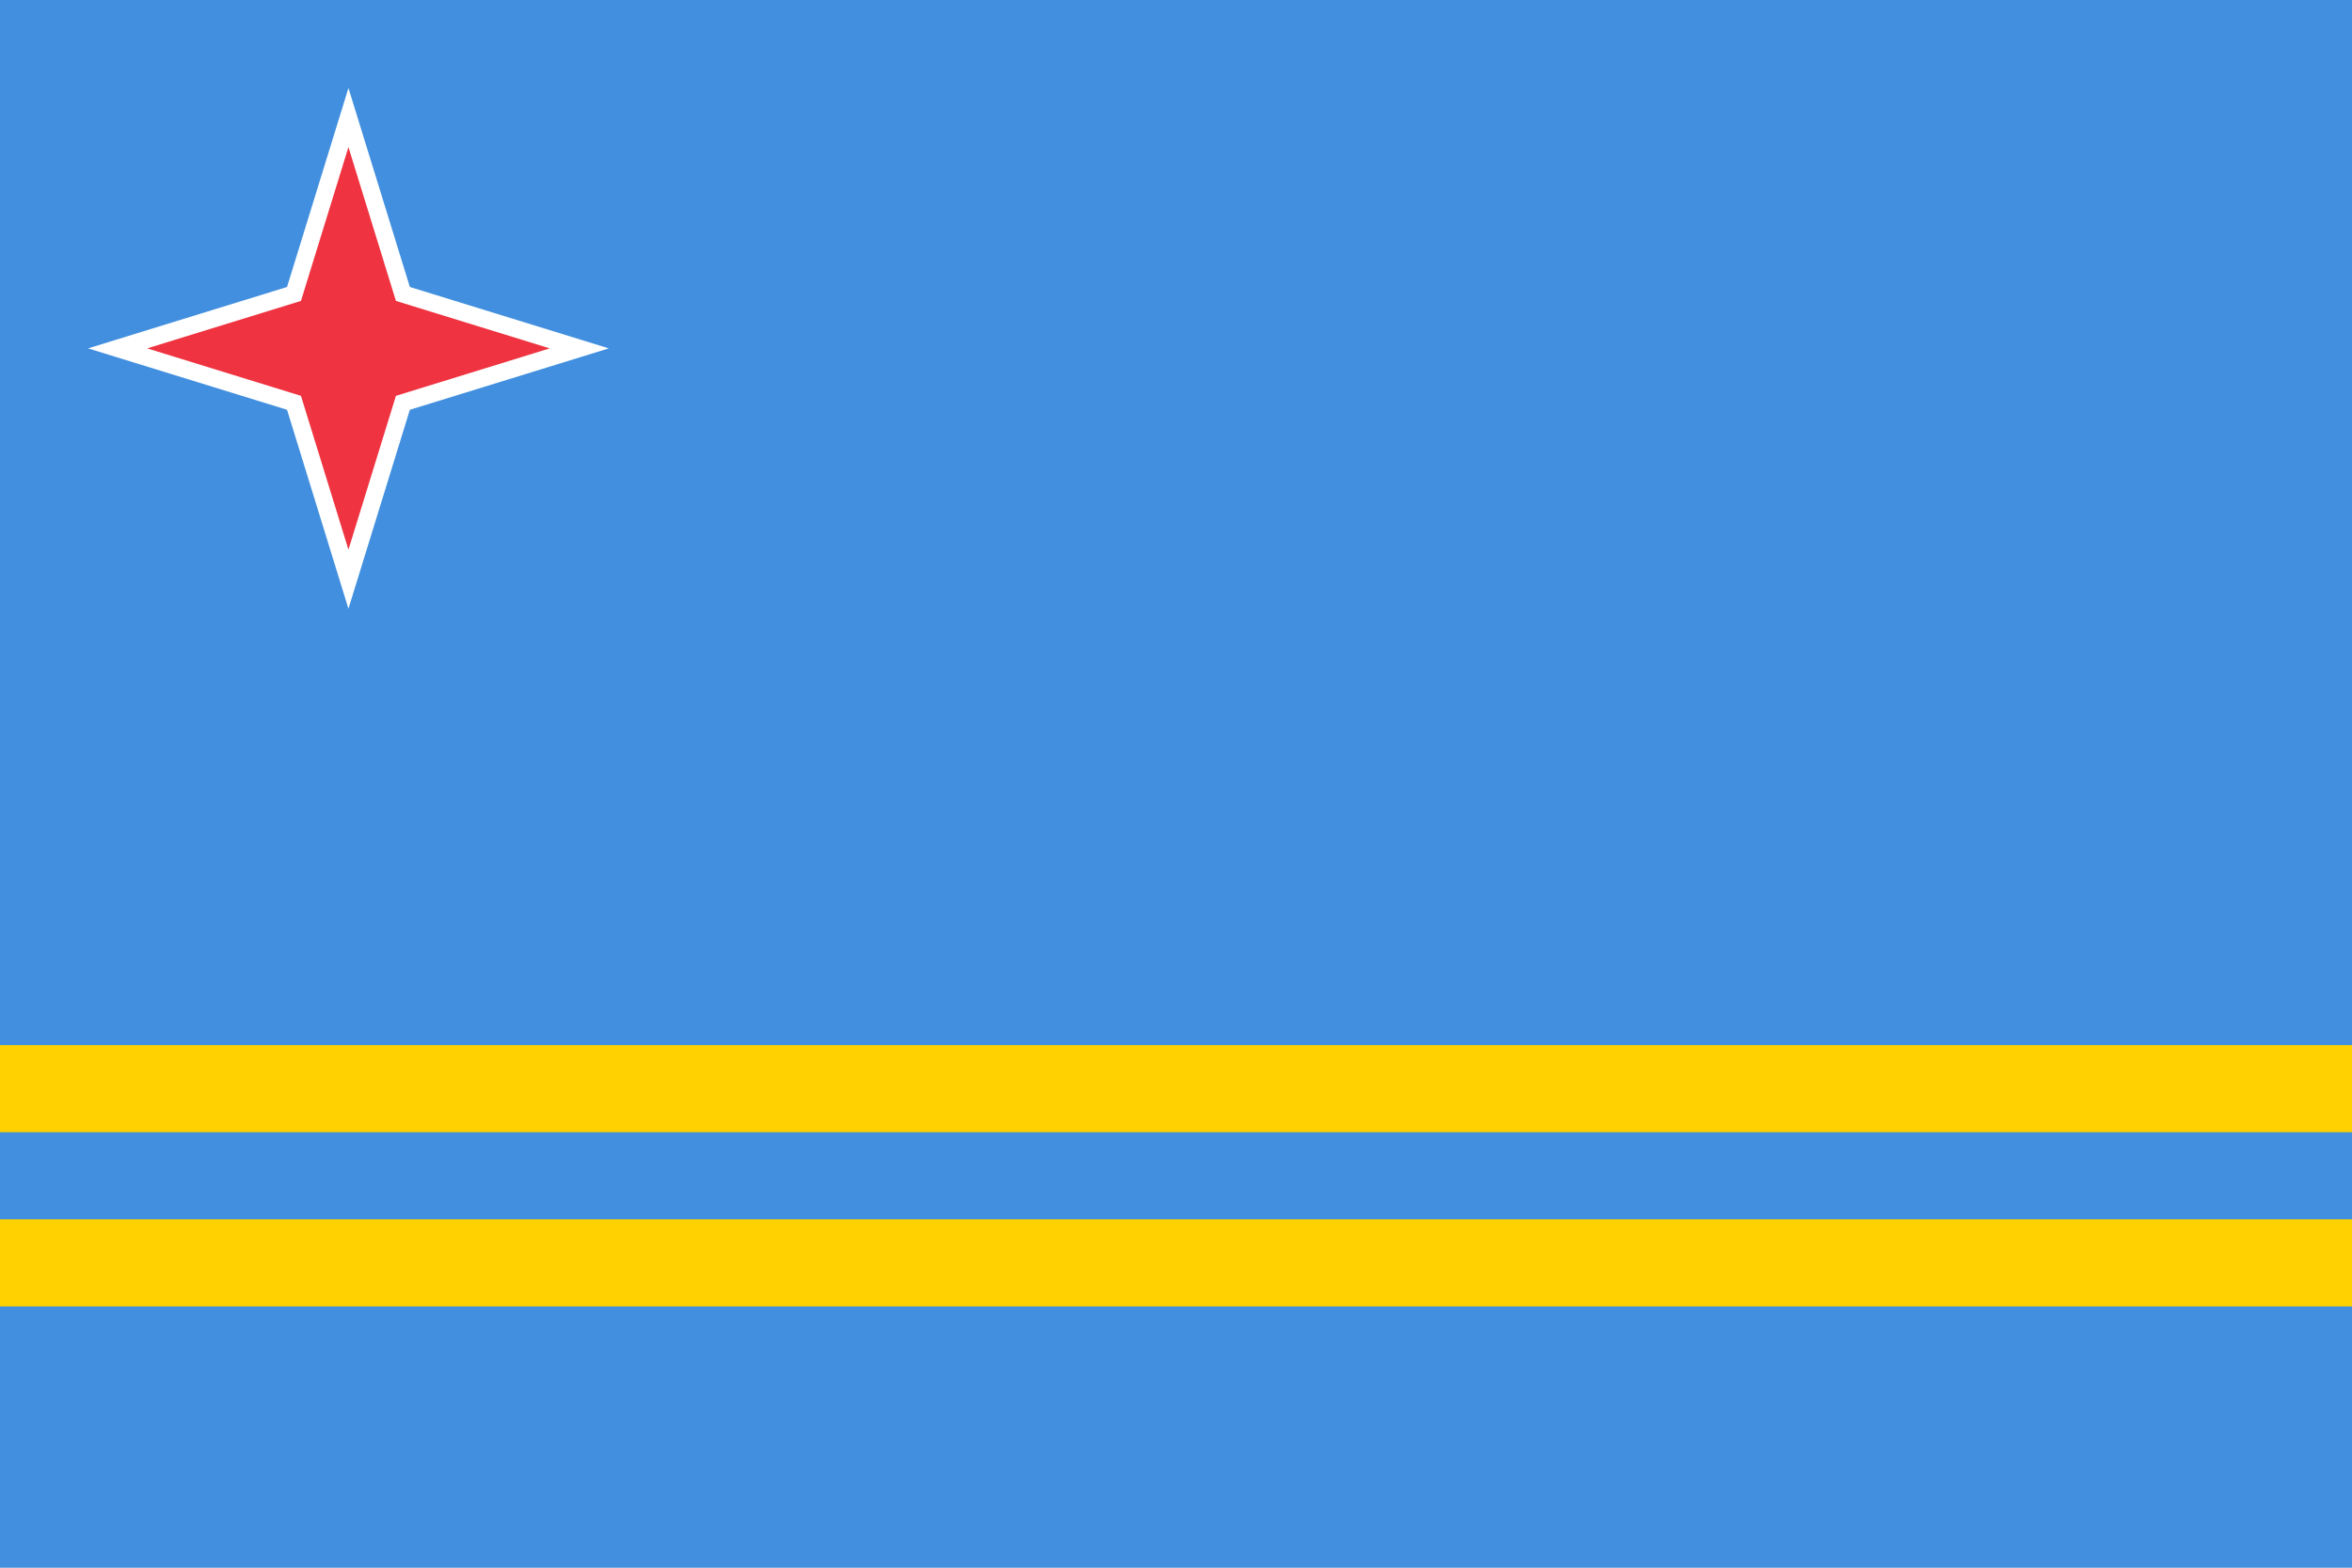
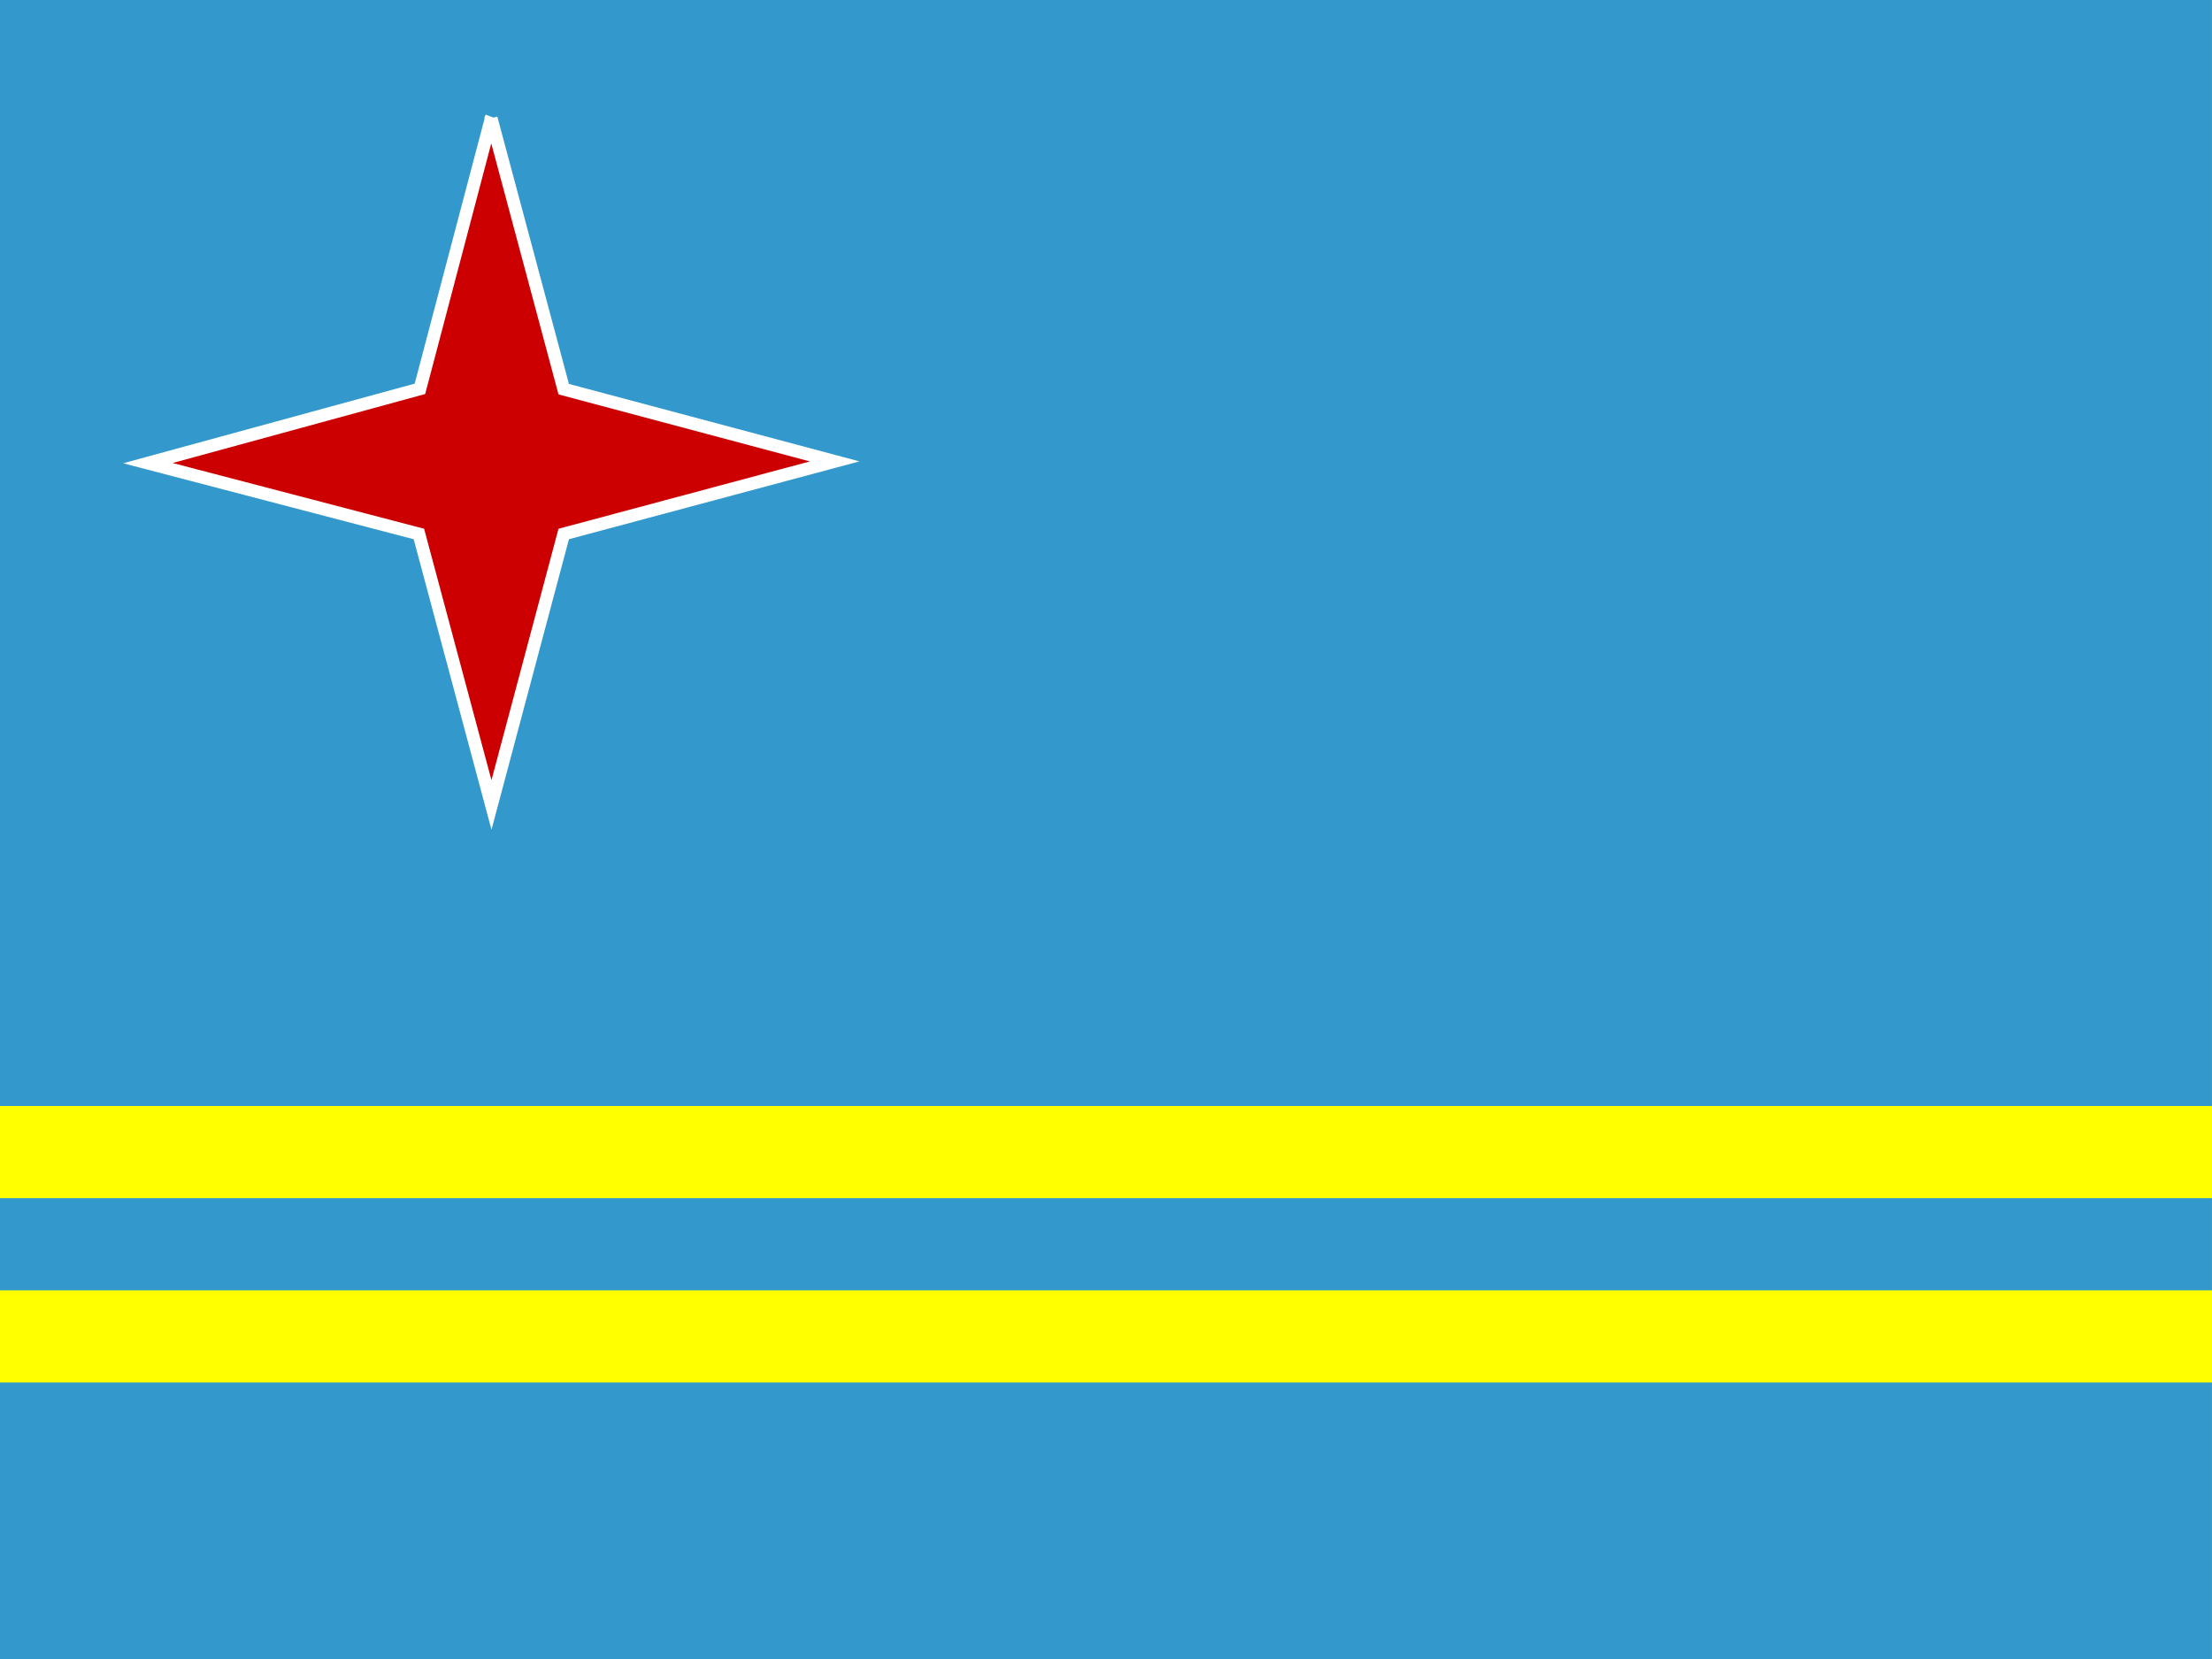
- <svg xmlns="http://www.w3.org/2000/svg" width="900" height="600" viewBox="0 0 27 18">
-   <path fill="#418fde" d="M0 0h27v18H0V0z" />
-   <path fill="#ffd100" d="M0 12h27v1H0v1h27v1H0v-3z" />
-   <path fill="#EF3340" stroke="#FFF" stroke-width=".2" stroke-miterlimit="10" d="M4.625 3.375 4 1.35l-.625 2.025L1.35 4l2.025.625L4 6.65l.625-2.025L6.65 4z" />
+ <svg xmlns="http://www.w3.org/2000/svg" id="flag-icons-aw" viewBox="0 0 640 480">
+   <defs>
+     <clipPath id="aw-a">
+       <path fill-opacity=".7" d="M0 0h288v216H0z" />
+     </clipPath>
+   </defs>
+   <g clip-path="url(#aw-a)" transform="scale(2.2222)">
+     <path fill="#39c" d="M0 0v216h324V0z" />
+     <path fill="#ff0" d="M0 144v12h324v-12zm0 24v12h324v-12z" />
+   </g>
+   <path fill="#9cc" d="m142.7 28 2.9 3zm-3 6 3 3zm5.9 0 3 3z" />
+   <path fill="#ccf" d="m139.7 37 3 2.9-3-3m5.9 0 3 3z" />
+   <path fill="#6cc" d="m136.7 42.8 3 3z" />
+   <path fill="#c66" d="m142.7 42.8 2.9 3z" />
+   <path fill="#6cc" d="m148.6 42.8 2.9 3z" />
+   <path fill="#ccf" d="m136.7 45.8 3 3zm11.9 0 2.9 3z" />
+   <path fill="#fcc" d="m139.7 48.7 3 3zm5.9 0 3 3z" />
+   <path fill="#6cc" d="m133.8 51.7 3 3z" />
+   <path fill="#c00" stroke="#fff" stroke-width="3.7" d="m142.2 34-20.7 78.5L42.8 134l78.4 20.5 21 78.4 20.9-78.4 78.4-21-78.4-20.9-21-78.4z" />
+   <path fill="#6cc" d="m151.5 51.7 3 3z" />
+   <path fill="#9cf" d="m133.8 54.6 3 3zm17.7 0 3 3z" />
+   <path fill="#fcc" d="m136.7 57.6 3 3zm11.9 0 2.9 3z" />
+   <path fill="#69c" d="m130.8 60.5 3 3z" />
+   <path fill="#c33" d="m137.7 62.5 1 2zm11.8 0 1 2z" />
+   <path fill="#69c" d="m154.5 60.5 3 3z" />
+   <path fill="#9cf" d="m130.8 63.5 3 3zm23.7 0 3 3z" />
+   <path fill="#fcc" d="m133.8 66.4 3 3zm17.7 0 3 3z" />
+   <path fill="#69c" d="m127.9 69.4 3 3zm29.5 0 3 3z" />
+   <path fill="#9cc" d="m127.9 72.3 3 3zm29.5 0 3 3z" />
+   <path fill="#cff" d="m127.9 75.3 3 3zm29.5 0 3 3z" />
+   <path fill="#69c" d="m125 78.3 2.9 2.9z" />
+   <path fill="#fcc" d="m130.8 78.3 3 2.9zm23.7 0 3 3z" />
+   <path fill="#69c" d="m160.4 78.3 3 2.9z" />
+   <path fill="#9cc" d="m125 81.2 2.9 3z" />
+   <path fill="#c33" d="m131.8 83.2 1 2zm23.6 0 1 2z" />
+   <path fill="#9cc" d="m160.4 81.2 3 3z" />
+   <path fill="#cff" d="m125 84.2 2.9 3zm35.5 0 3 3z" />
+   <path fill="#fcc" d="m127.9 87.1 3 3zm29.5 0 3 3z" />
+   <path fill="#9cc" d="m122 90 3 3z" />
+   <path fill="#c33" d="m128.9 92 1 2zm29.5 0 1 2z" />
+   <path fill="#9cc" d="m163.3 90 3 3z" />
+   <path fill="#ccf" d="m122 93 3 3zm41.3 0 3 3z" />
+   <path fill="#fcc" d="m125 96 2.9 3zm35.5 0 3 3z" />
+   <path fill="#9cc" d="m119 99 3 2.9z" />
+   <path fill="#c33" d="m126 100.9.9 2zm35.4 0 1 2z" />
+   <path fill="#9cc" d="m166.3 99 3 2.9z" />
+   <path fill="#ccf" d="m119 101.9 3 3zm47.3 0 3 3z" />
+   <path fill="#fcc" d="m122 104.8 3 3zm41.3 0 3 3z" />
+   <path fill="#9cc" d="m116 107.8 3 3z" />
+   <path fill="#c33" d="m122 107.8 3 3zm41.3 0 3 3z" />
+   <path fill="#9cc" d="m169.2 107.8 3 3zm-62 3 3 2.9z" />
+   <path fill="#ccf" d="m110.2 110.7 3 3zm65 0 2.9 3z" />
+   <path fill="#9cc" d="m178 110.7 3 3zm-79.6 3 3 3z" />
+   <path fill="#ccf" d="m101.3 113.7 3 3z" />
+   <path fill="#fcc" d="m113.1 113.7 3 3z" />
+   <path fill="#c33" d="m116 113.7 3 3zm53.2 0 3 3z" />
+   <path fill="#fcc" d="m172.2 113.7 3 3z" />
+   <path fill="#ccf" d="m184 113.7 3 3z" />
+   <path fill="#9cc" d="m187 113.7 2.9 3z" />
+   <path fill="#69c" d="m86.6 116.6 3 3z" />
+   <path fill="#9cc" d="m89.5 116.6 3 3z" />
+   <path fill="#cff" d="m92.5 116.6 3 3z" />
+   <path fill="#fcc" d="m104.3 116.6 3 3z" />
+   <path fill="#c33" d="m109.2 117.6 2 1zm67.9 0 2 1z" />
+   <path fill="#fcc" d="m181 116.6 3 3z" />
+   <path fill="#cff" d="m192.8 116.6 3 3z" />
+   <path fill="#9cc" d="m195.8 116.6 3 3z" />
+   <path fill="#69c" d="m198.7 116.6 3 3zm-121 3 3 3z" />
+   <path fill="#9cc" d="m80.7 119.6 3 3z" />
+   <path fill="#cff" d="m83.6 119.6 3 3z" />
+   <path fill="#fcc" d="m95.4 119.6 3 3z" />
+   <path fill="#c33" d="m100.3 120.6 2 1zm85.6 0 2 1z" />
+   <path fill="#fcc" d="m189.9 119.6 3 3z" />
+   <path fill="#cff" d="m201.7 119.6 3 3z" />
+   <path fill="#9cc" d="m204.6 119.6 3 3z" />
+   <path fill="#69c" d="m207.6 119.6 3 3zm-138.8 3 3 2.9z" />
+   <path fill="#9cf" d="m71.8 122.5 3 3z" />
+   <path fill="#fcc" d="m86.6 122.5 3 3z" />
+   <path fill="#c33" d="m91.5 123.5 2 1zm103.3 0 2 1z" />
+   <path fill="#fcc" d="m198.7 122.5 3 3z" />
+   <path fill="#9cf" d="m213.5 122.5 3 3z" />
+   <path fill="#69c" d="m216.4 122.5 3 3z" />
+   <path fill="#6cc" d="m60 125.5 3 3z" />
+   <path fill="#9cf" d="m63 125.5 2.9 3z" />
+   <path fill="#fcc" d="m74.8 125.5 2.9 3zm135.8 0 2.9 3z" />
+   <path fill="#9cf" d="m222.3 125.5 3 3z" />
+   <path fill="#6cc" d="m225.3 125.5 3 3zm-174.2 3 3 2.9z" />
+   <path fill="#ccf" d="m54 128.4 3 3z" />
+   <path fill="#fcc" d="m65.9 128.4 3 3z" />
+   <path fill="#c33" d="m70.8 129.4 2 1zm144.7 0 2 1z" />
+   <path fill="#fcc" d="m219.4 128.4 3 3z" />
+   <path fill="#ccf" d="m231.2 128.4 3 3z" />
+   <path fill="#6cc" d="m234.2 128.4 3 3z" />
+   <path fill="#9cc" d="m42.3 131.4 3 3z" />
+   <path fill="#ccf" d="m45.2 131.4 3 3z" />
+   <path fill="#fcc" d="m57 131.4 3 3zm171.3 0 3 3z" />
+   <path fill="#ccf" d="m240 131.4 3 3z" />
+   <path fill="#9cc" d="m243 131.4 3 3zm-206.6 3 3 2.9z" />
+   <path fill="#c66" d="m51.1 134.3 3 3zm183 0 3 3z" />
+   <path fill="#9cc" d="m249 134.3 2.9 3zm-206.6 3 3 3z" />
+   <path fill="#ccf" d="m45.2 137.3 3 3z" />
+   <path fill="#fcc" d="m57 137.3 3 3zm171.3 0 3 3z" />
+   <path fill="#ccf" d="m240 137.3 3 3z" />
+   <path fill="#9cc" d="m243 137.3 3 3z" />
+   <path fill="#6cc" d="m51.1 140.3 3 2.9z" />
+   <path fill="#ccf" d="m54 140.3 3 2.9z" />
+   <path fill="#fcc" d="m65.9 140.3 3 2.9z" />
+   <path fill="#c33" d="m70.8 141.2 2 1zm144.7 0 2 1z" />
+   <path fill="#fcc" d="m219.4 140.3 3 2.9z" />
+   <path fill="#ccf" d="m231.2 140.3 3 2.9z" />
+   <path fill="#6cc" d="m234.2 140.3 3 2.9zm-174.2 3 3 3z" />
+   <path fill="#9cf" d="m63 143.2 2.9 3z" />
+   <path fill="#fcc" d="m74.8 143.2 2.9 3zm135.8 0 2.9 3z" />
+   <path fill="#9cf" d="m222.3 143.2 3 3z" />
+   <path fill="#6cc" d="m225.3 143.2 3 3z" />
+   <path fill="#69c" d="m68.8 146.2 3 2.9z" />
+   <path fill="#9cf" d="m71.8 146.2 3 2.9z" />
+   <path fill="#fcc" d="m86.6 146.2 3 2.9z" />
+   <path fill="#c33" d="m91.5 147.1 2 1zm103.3 0 2 1z" />
+   <path fill="#fcc" d="m198.7 146.2 3 2.9z" />
+   <path fill="#9cf" d="m213.5 146.2 3 2.9z" />
+   <path fill="#69c" d="m216.4 146.2 3 2.9zm-138.7 3 3 3z" />
+   <path fill="#9cc" d="m80.7 149.1 3 3z" />
+   <path fill="#cff" d="m83.6 149.1 3 3z" />
+   <path fill="#fcc" d="m95.4 149.1 3 3z" />
+   <path fill="#c33" d="m100.3 150 2 1zm85.6 0 2 1z" />
+   <path fill="#fcc" d="m189.9 149.1 3 3z" />
+   <path fill="#cff" d="m201.7 149.1 3 3z" />
+   <path fill="#9cc" d="m204.6 149.1 3 3z" />
+   <path fill="#69c" d="m207.6 149.1 3 3zm-121 3 2.9 2.9z" />
+   <path fill="#9cc" d="m89.5 152 3 3z" />
+   <path fill="#cff" d="m92.5 152 3 3z" />
+   <path fill="#fcc" d="m104.3 152 3 3z" />
+   <path fill="#c33" d="m109.2 153 2 1zm67.9 0 2 1z" />
+   <path fill="#fcc" d="m181 152 3 3z" />
+   <path fill="#cff" d="m192.8 152 3 3z" />
+   <path fill="#9cc" d="m195.8 152 3 3z" />
+   <path fill="#69c" d="m198.7 152 3 3z" />
+   <path fill="#9cc" d="m98.4 155 3 3z" />
+   <path fill="#ccf" d="m101.3 155 3 3z" />
+   <path fill="#fcc" d="m113.1 155 3 3z" />
+   <path fill="#c33" d="m116 155 3 3zm53.2 0 3 3z" />
+   <path fill="#fcc" d="m172.2 155 3 3z" />
+   <path fill="#ccf" d="m184 155 3 3z" />
+   <path fill="#9cc" d="m187 155 2.9 3zm-79.7 3 3 3z" />
+   <path fill="#ccf" d="m110.2 158 3 3zm65 0 2.9 3z" />
+   <path fill="#9cc" d="m178 158 3 3zm-62 3 3 2.9z" />
+   <path fill="#c33" d="m122 161 3 2.9zm41.3 0 3 3z" />
+   <path fill="#9cc" d="m169.2 161 3 2.9z" />
+   <path fill="#fcc" d="m122 163.9 3 3zm41.3 0 3 3z" />
+   <path fill="#ccf" d="m119 166.8 3 3z" />
+   <path fill="#c33" d="m126 168.8.9 2zm35.4 0 1 2z" />
+   <path fill="#ccf" d="m166.3 166.8 3 3z" />
+   <path fill="#9cc" d="m119 169.8 3 3zm47.3 0 3 3z" />
+   <path fill="#fcc" d="m125 172.7 2.9 3zm35.5 0 3 3z" />
+   <path fill="#ccf" d="m122 175.7 3 3z" />
+   <path fill="#c33" d="m128.9 177.6 1 2zm29.5 0 1 2z" />
+   <path fill="#ccf" d="m163.3 175.7 3 3z" />
+   <path fill="#9cc" d="m122 178.6 3 3zm41.3 0 3 3z" />
+   <path fill="#fcc" d="m127.9 181.6 3 3zm29.5 0 3 3z" />
+   <path fill="#cff" d="m125 184.5 2.9 3z" />
+   <path fill="#c33" d="m131.8 186.5 1 2zm23.6 0 1 2z" />
+   <path fill="#cff" d="m160.4 184.5 3 3z" />
+   <path fill="#9cc" d="m125 187.5 2.9 3zm35.5 0 3 3z" />
+   <path fill="#69c" d="m125 190.4 2.9 3z" />
+   <path fill="#fcc" d="m130.8 190.4 3 3zm23.7 0 3 3z" />
+   <path fill="#69c" d="m160.4 190.4 3 3z" />
+   <path fill="#cff" d="m127.9 193.4 3 3zm29.5 0 3 3z" />
+   <path fill="#9cc" d="m127.9 196.3 3 3zm29.5 0 3 3z" />
+   <path fill="#69c" d="m127.9 199.3 3 3zm29.5 0 3 3z" />
+   <path fill="#fcc" d="m133.8 202.2 3 3zm17.7 0 3 3z" />
+   <path fill="#9cf" d="m130.8 205.2 3 3z" />
+   <path fill="#c33" d="m137.7 207.2 1 2zm11.8 0 1 2z" />
+   <path fill="#9cf" d="m154.5 205.2 3 3z" />
+   <path fill="#69c" d="m130.8 208.2 3 2.9zm23.7 0 3 3z" />
+   <path fill="#fcc" d="m136.7 211.1 3 3zm11.9 0 2.9 3z" />
+   <path fill="#9cf" d="m133.8 214 3 3zm17.7 0 3 3z" />
+   <path fill="#6cc" d="m133.8 217 3 3zm17.7 0 3 3z" />
+   <path fill="#fcc" d="m139.7 220 3 3zm5.9 0 3 3z" />
+   <path fill="#ccf" d="m136.7 222.9 3 3zm11.9 0 2.9 3z" />
+   <path fill="#6cc" d="m136.7 225.9 3 3z" />
+   <path fill="#c66" d="m142.7 225.9 2.9 3z" />
+   <path fill="#6cc" d="m148.6 225.9 2.9 3z" />
+   <path fill="#ccf" d="m139.7 231.8 3 3zm5.9 0 3 3z" />
+   <path fill="#9cc" d="m139.7 234.7 3 3zm5.9 0 3 3zm-3 6 3 2.9z" />
</svg>
